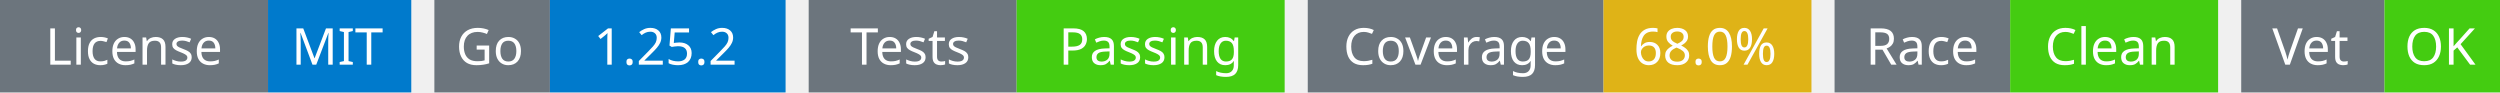
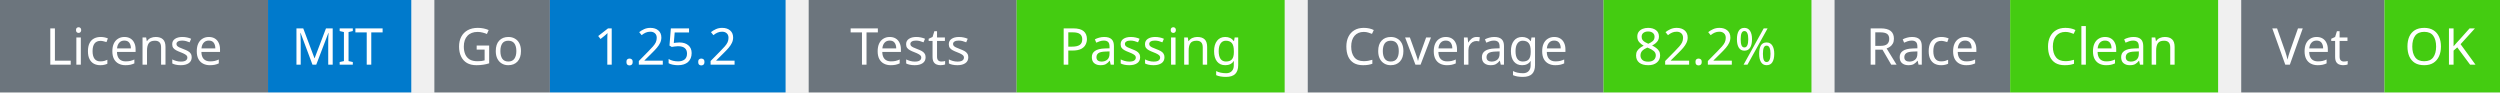
<svg xmlns="http://www.w3.org/2000/svg" width="541" height="20" viewBox="0 0 541 20">
  <g transform="translate(0, 0)">
    <rect x="0" y="0" width="58" height="20" fill="#6c757d" />
    <rect x="58" y="0" width="31" height="20" fill="#007acc" />
    <text x="29" y="14" text-anchor="middle" font-family="sans-serif" font-size="11" fill="white">License</text>
    <text x="73" y="14" text-anchor="middle" font-family="sans-serif" font-size="11" fill="white">MIT</text>
  </g>
  <g transform="translate(94, 0)">
    <rect x="0" y="0" width="25" height="20" fill="#6c757d" />
    <rect x="25" y="0" width="51" height="20" fill="#007acc" />
    <text x="12" y="14" text-anchor="middle" font-family="sans-serif" font-size="11" fill="white">Go</text>
    <text x="50" y="14" text-anchor="middle" font-family="sans-serif" font-size="11" fill="white">1.25.2</text>
  </g>
  <g transform="translate(175, 0)">
    <rect x="0" y="0" width="45" height="20" fill="#6c757d" />
    <rect x="45" y="0" width="58" height="20" fill="#4c1" />
    <text x="22" y="14" text-anchor="middle" font-family="sans-serif" font-size="11" fill="white">Tests</text>
    <text x="74" y="14" text-anchor="middle" font-family="sans-serif" font-size="11" fill="white">Passing</text>
  </g>
  <g transform="translate(283, 0)">
    <rect x="0" y="0" width="64" height="20" fill="#6c757d" />
-     <rect x="64" y="0" width="45" height="20" fill="#dfb317" />
+     <rect x="64" y="0" width="45" height="20" fill="#4c1" />
    <text x="32" y="14" text-anchor="middle" font-family="sans-serif" font-size="11" fill="white">Coverage</text>
-     <text x="86" y="14" text-anchor="middle" font-family="sans-serif" font-size="11" fill="white">68.0%</text>
+     <text x="86" y="14" text-anchor="middle" font-family="sans-serif" font-size="11" fill="white">82.2%</text>
  </g>
  <g transform="translate(397, 0)">
    <rect x="0" y="0" width="38" height="20" fill="#6c757d" />
    <rect x="38" y="0" width="45" height="20" fill="#4c1" />
    <text x="19" y="14" text-anchor="middle" font-family="sans-serif" font-size="11" fill="white">Race</text>
    <text x="60" y="14" text-anchor="middle" font-family="sans-serif" font-size="11" fill="white">Clean</text>
  </g>
  <g transform="translate(485, 0)">
    <rect x="0" y="0" width="31" height="20" fill="#6c757d" />
    <rect x="31" y="0" width="25" height="20" fill="#4c1" />
    <text x="15" y="14" text-anchor="middle" font-family="sans-serif" font-size="11" fill="white">Vet</text>
    <text x="43" y="14" text-anchor="middle" font-family="sans-serif" font-size="11" fill="white">OK</text>
  </g>
</svg>
